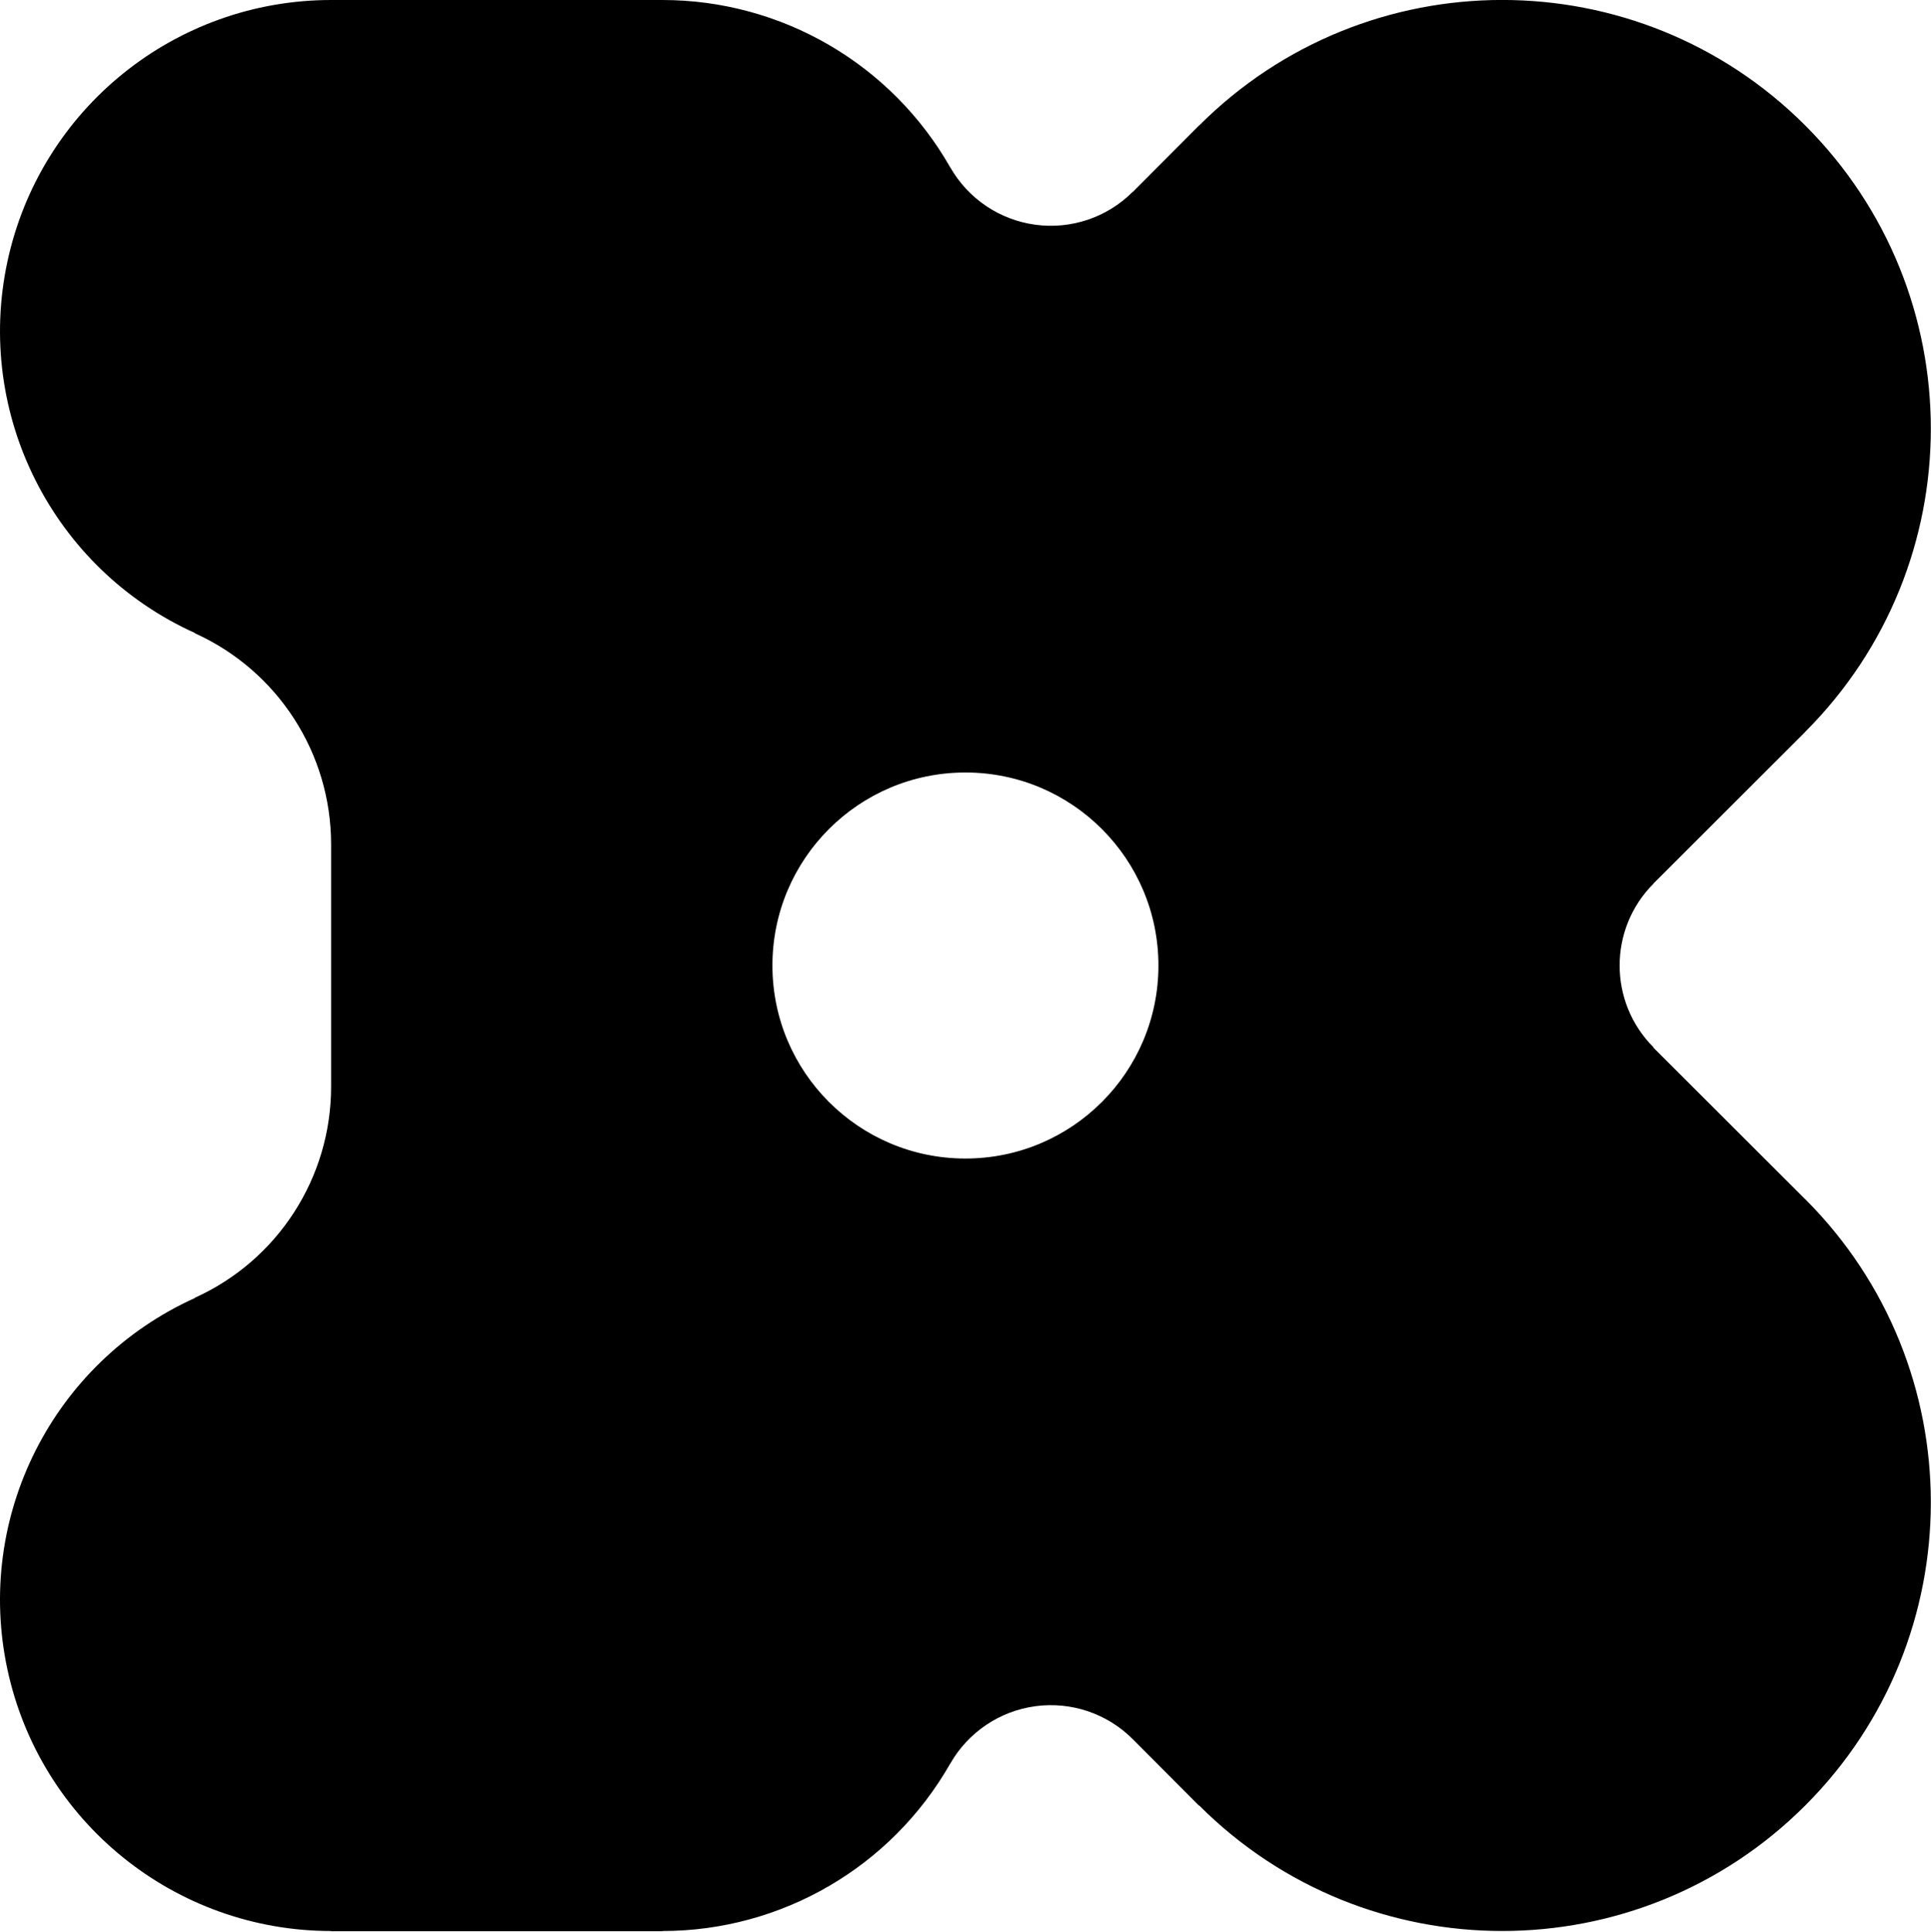
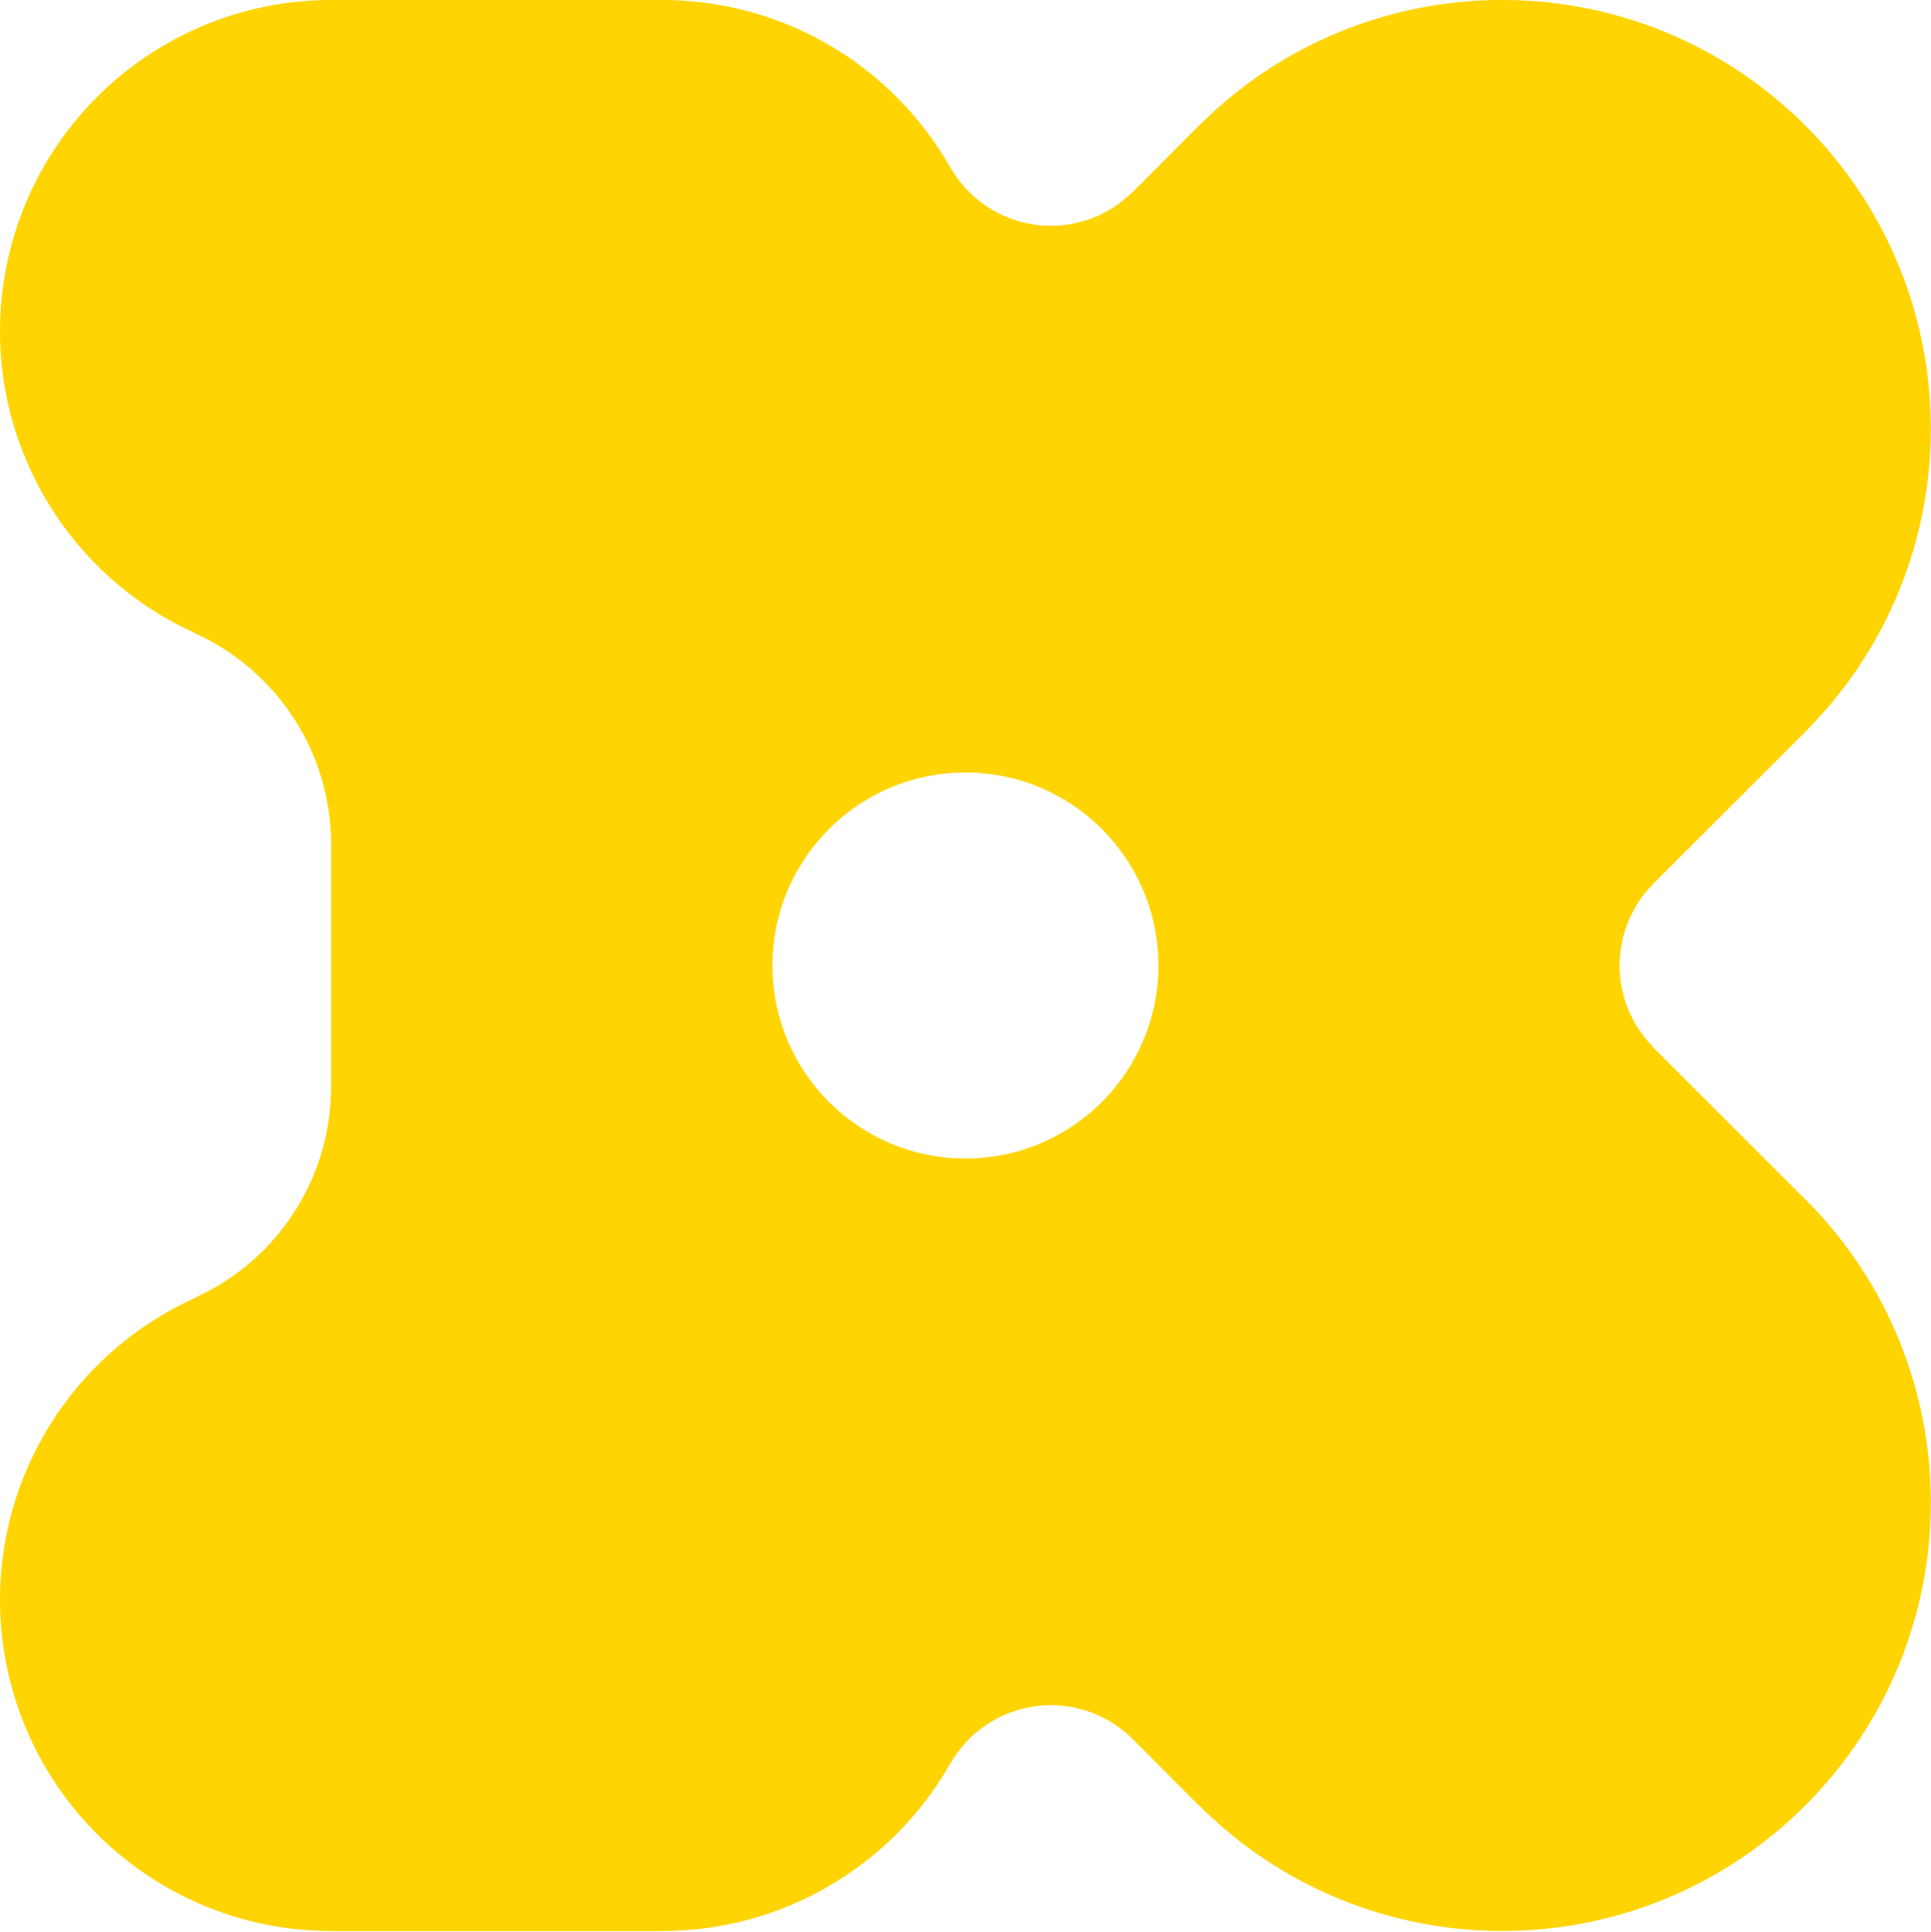
<svg xmlns="http://www.w3.org/2000/svg" id="Layer_1" version="1.1" viewBox="0 0 566.95 567">
-   <path d="M530.11,352.14l-44.64-44.58.06-.06c-13.27-13.27-13.27-34.8,0-48.07h-.06s44.64-44.58,44.64-44.58l-.02-.02c49.15-49.15,49.15-128.83,0-177.98-49.15-49.15-128.83-49.15-177.98,0l-.02-.02-19.5,19.56v-.06c-7.49,7.5-18.06,11.07-28.57,9.65-10.51-1.42-19.75-7.65-25-16.87h-.02C261.71,18.76,229.45,0,194.5,0h-.03s-97.23,0-97.23,0C51.43,0,11.83,31.98,2.19,76.76c-9.64,44.78,13.28,90.22,55.03,109.08l-.02.07c24.36,11,40.02,35.25,40.02,61.98v71.19-.03c0,26.73-15.66,50.98-40.02,61.98l.02.07C15.47,399.96-7.46,445.4,2.19,490.18c9.64,44.78,49.24,76.76,95.05,76.76l-.03.06h97.26l.03-.06c34.95,0,67.21-18.76,84.5-49.13h.02c5.25-9.21,14.49-15.45,25-16.87,10.51-1.42,21.08,2.15,28.57,9.65h0s19.5,19.56,19.5,19.56l.02-.08c49.15,49.15,128.83,49.15,177.98,0,49.15-49.15,49.15-128.83,0-177.98l.02.04ZM283.48,340.14c-31.3,0-56.67-25.37-56.67-56.67s25.37-56.67,56.67-56.67,56.67,25.37,56.67,56.67-25.37,56.67-56.67,56.67Z" />
+   <defs>
+     <style>
+       .st0 {
+         fill: #ffd400;
+       }
+     </style>
+   </defs>
+   <path class="st0" d="M530.11,352.14l-44.64-44.58.06-.06c-13.27-13.27-13.27-34.8,0-48.07h-.06l44.64-44.58-.02-.02c49.15-49.15,49.15-128.83,0-177.98-49.15-49.15-128.83-49.15-177.98,0l-.02-.02-19.5,19.56v-.06c-7.49,7.5-18.06,11.07-28.57,9.65-10.51-1.42-19.75-7.65-25-16.87h-.02C261.71,18.76,229.45,0,194.5,0h-97.26C51.43,0,11.83,31.98,2.19,76.76c-9.64,44.78,13.28,90.22,55.03,109.08l-.02.07c24.36,11,40.02,35.25,40.02,61.98v71.19-.03c0,26.73-15.66,50.98-40.02,61.98l.02.07C15.47,399.96-7.46,445.4,2.19,490.18c9.64,44.78,49.24,76.76,95.05,76.76l-.03.06h97.26l.03-.06c34.95,0,67.21-18.76,84.5-49.13h.02c5.25-9.21,14.49-15.45,25-16.87,10.51-1.42,21.08,2.15,28.57,9.65h0l19.5,19.56.02-.08c49.15,49.15,128.83,49.15,177.98,0,49.15-49.15,49.15-128.83,0-177.98l.02.04h0ZM283.48,340.14c-31.3,0-56.67-25.37-56.67-56.67s25.37-56.67,56.67-56.67,56.67,25.37,56.67,56.67-25.37,56.67-56.67,56.67h0Z" />
</svg>
